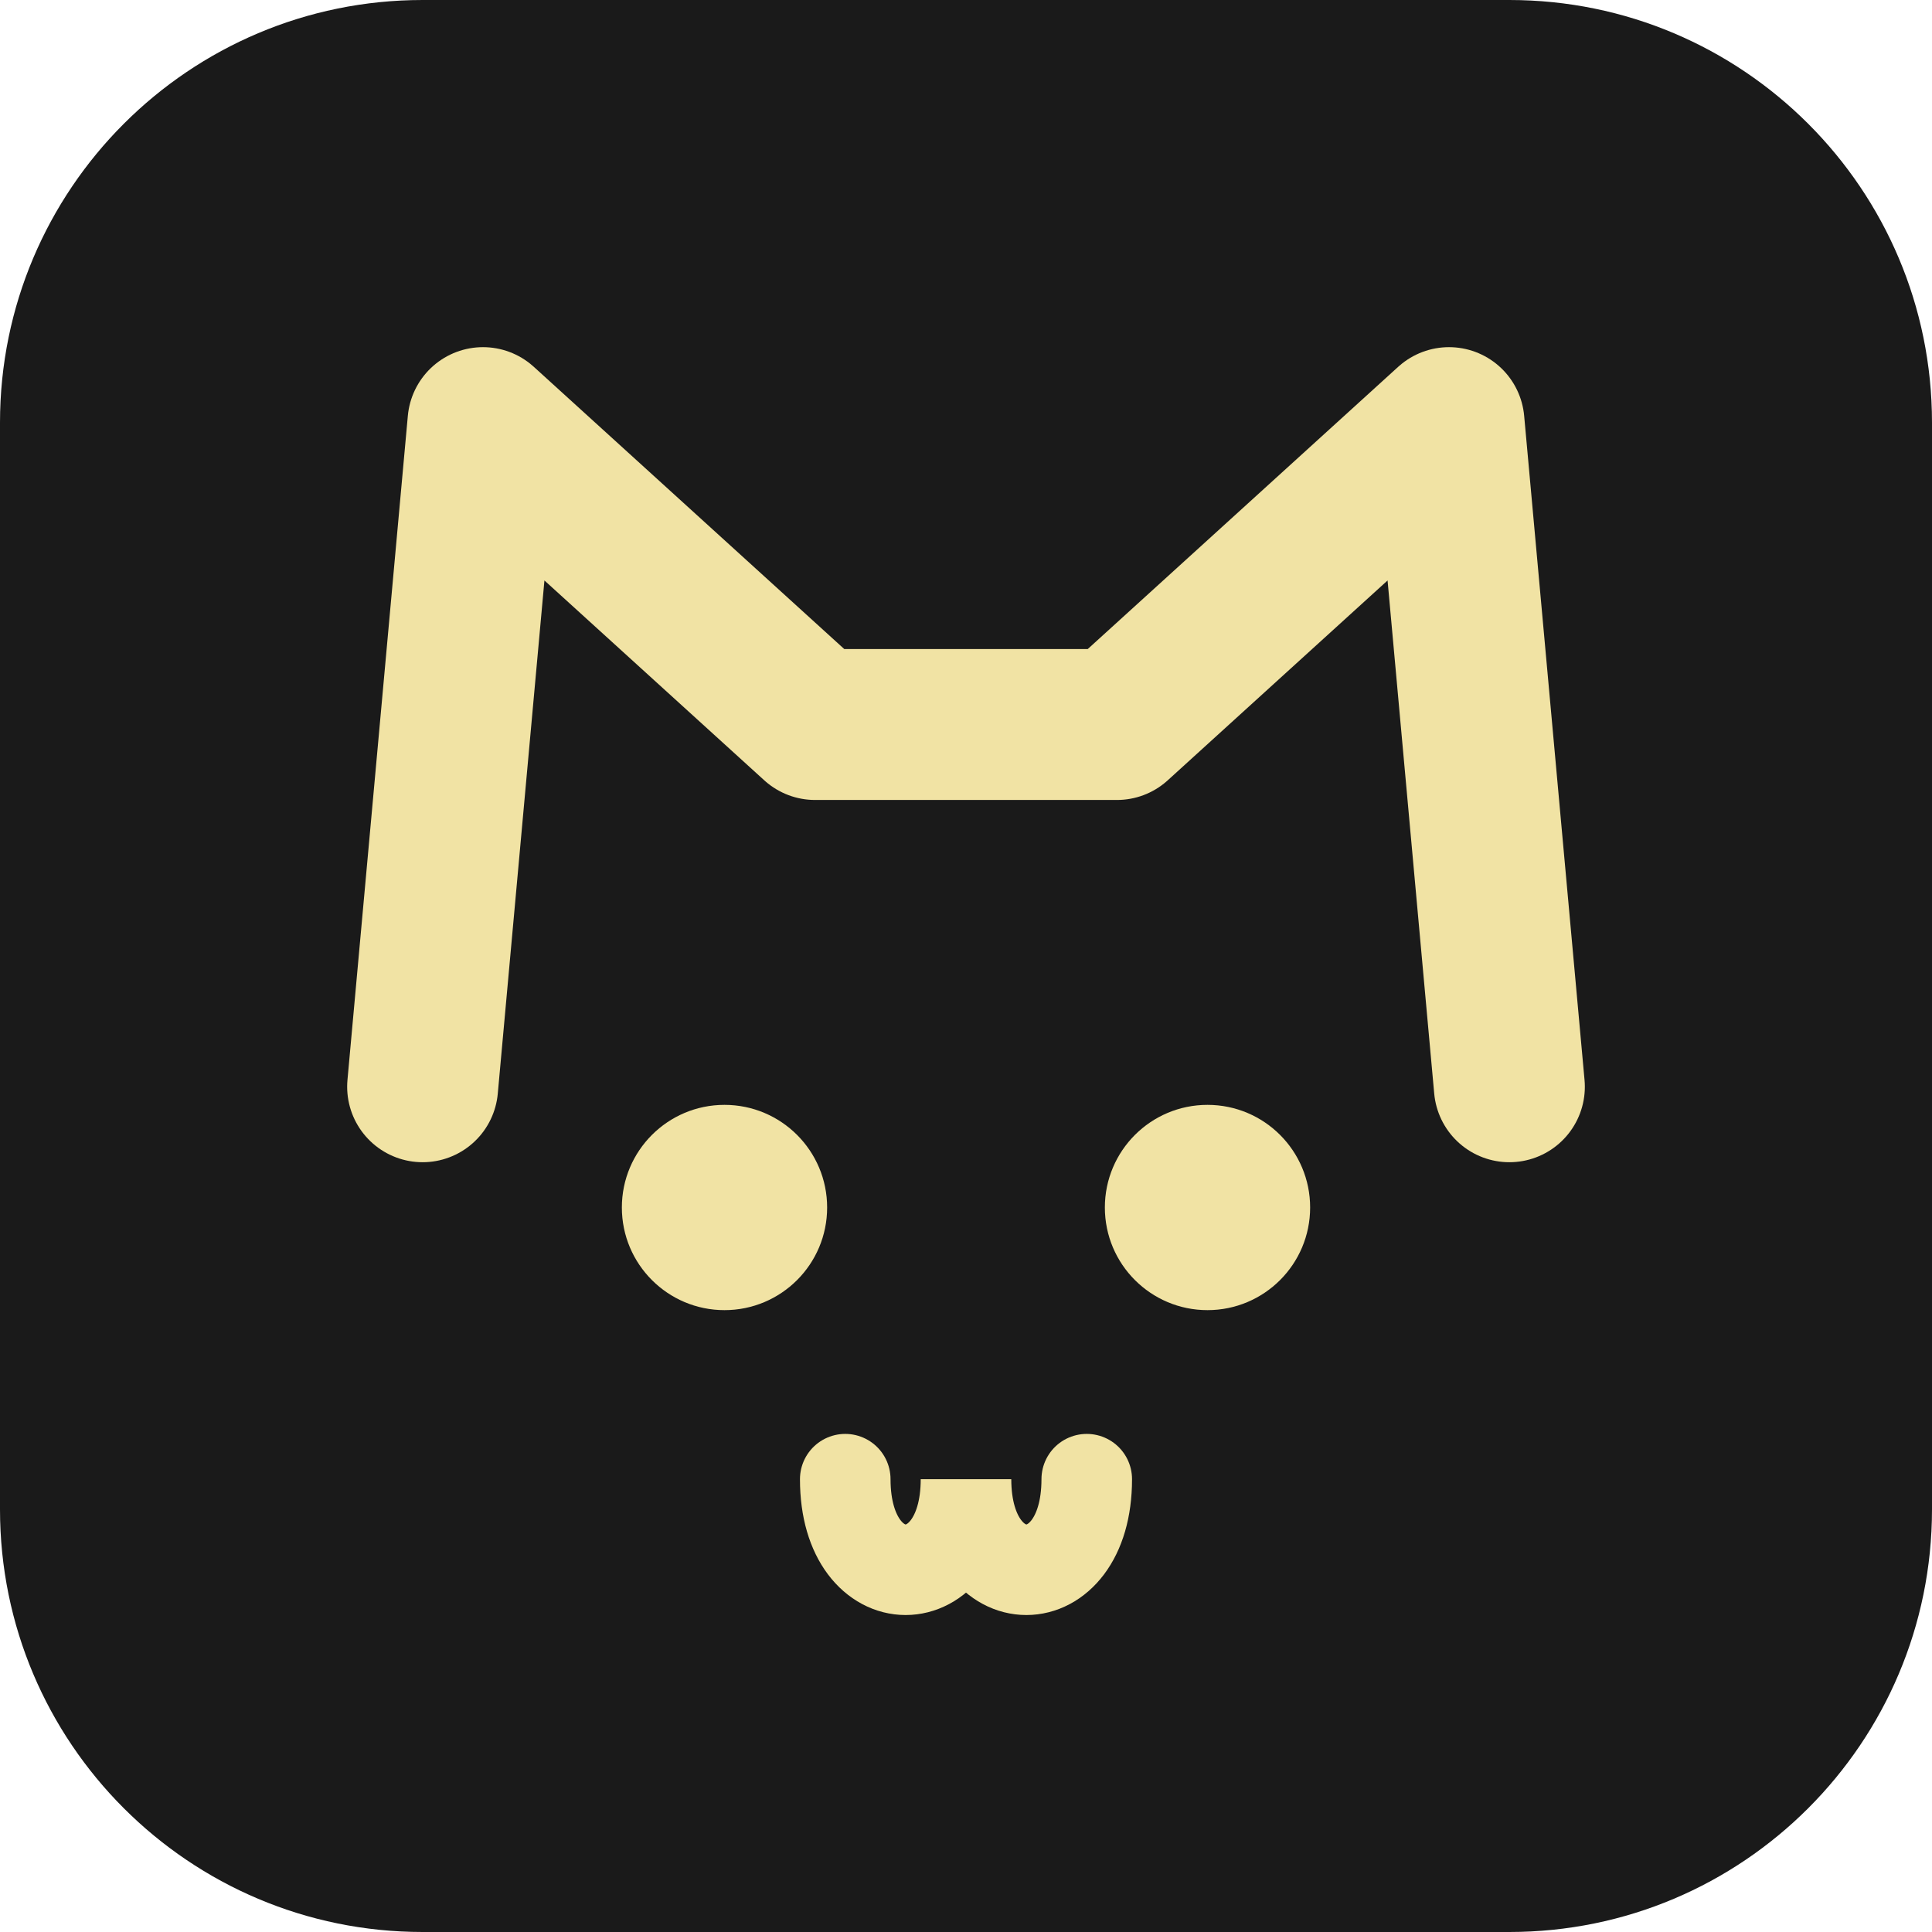
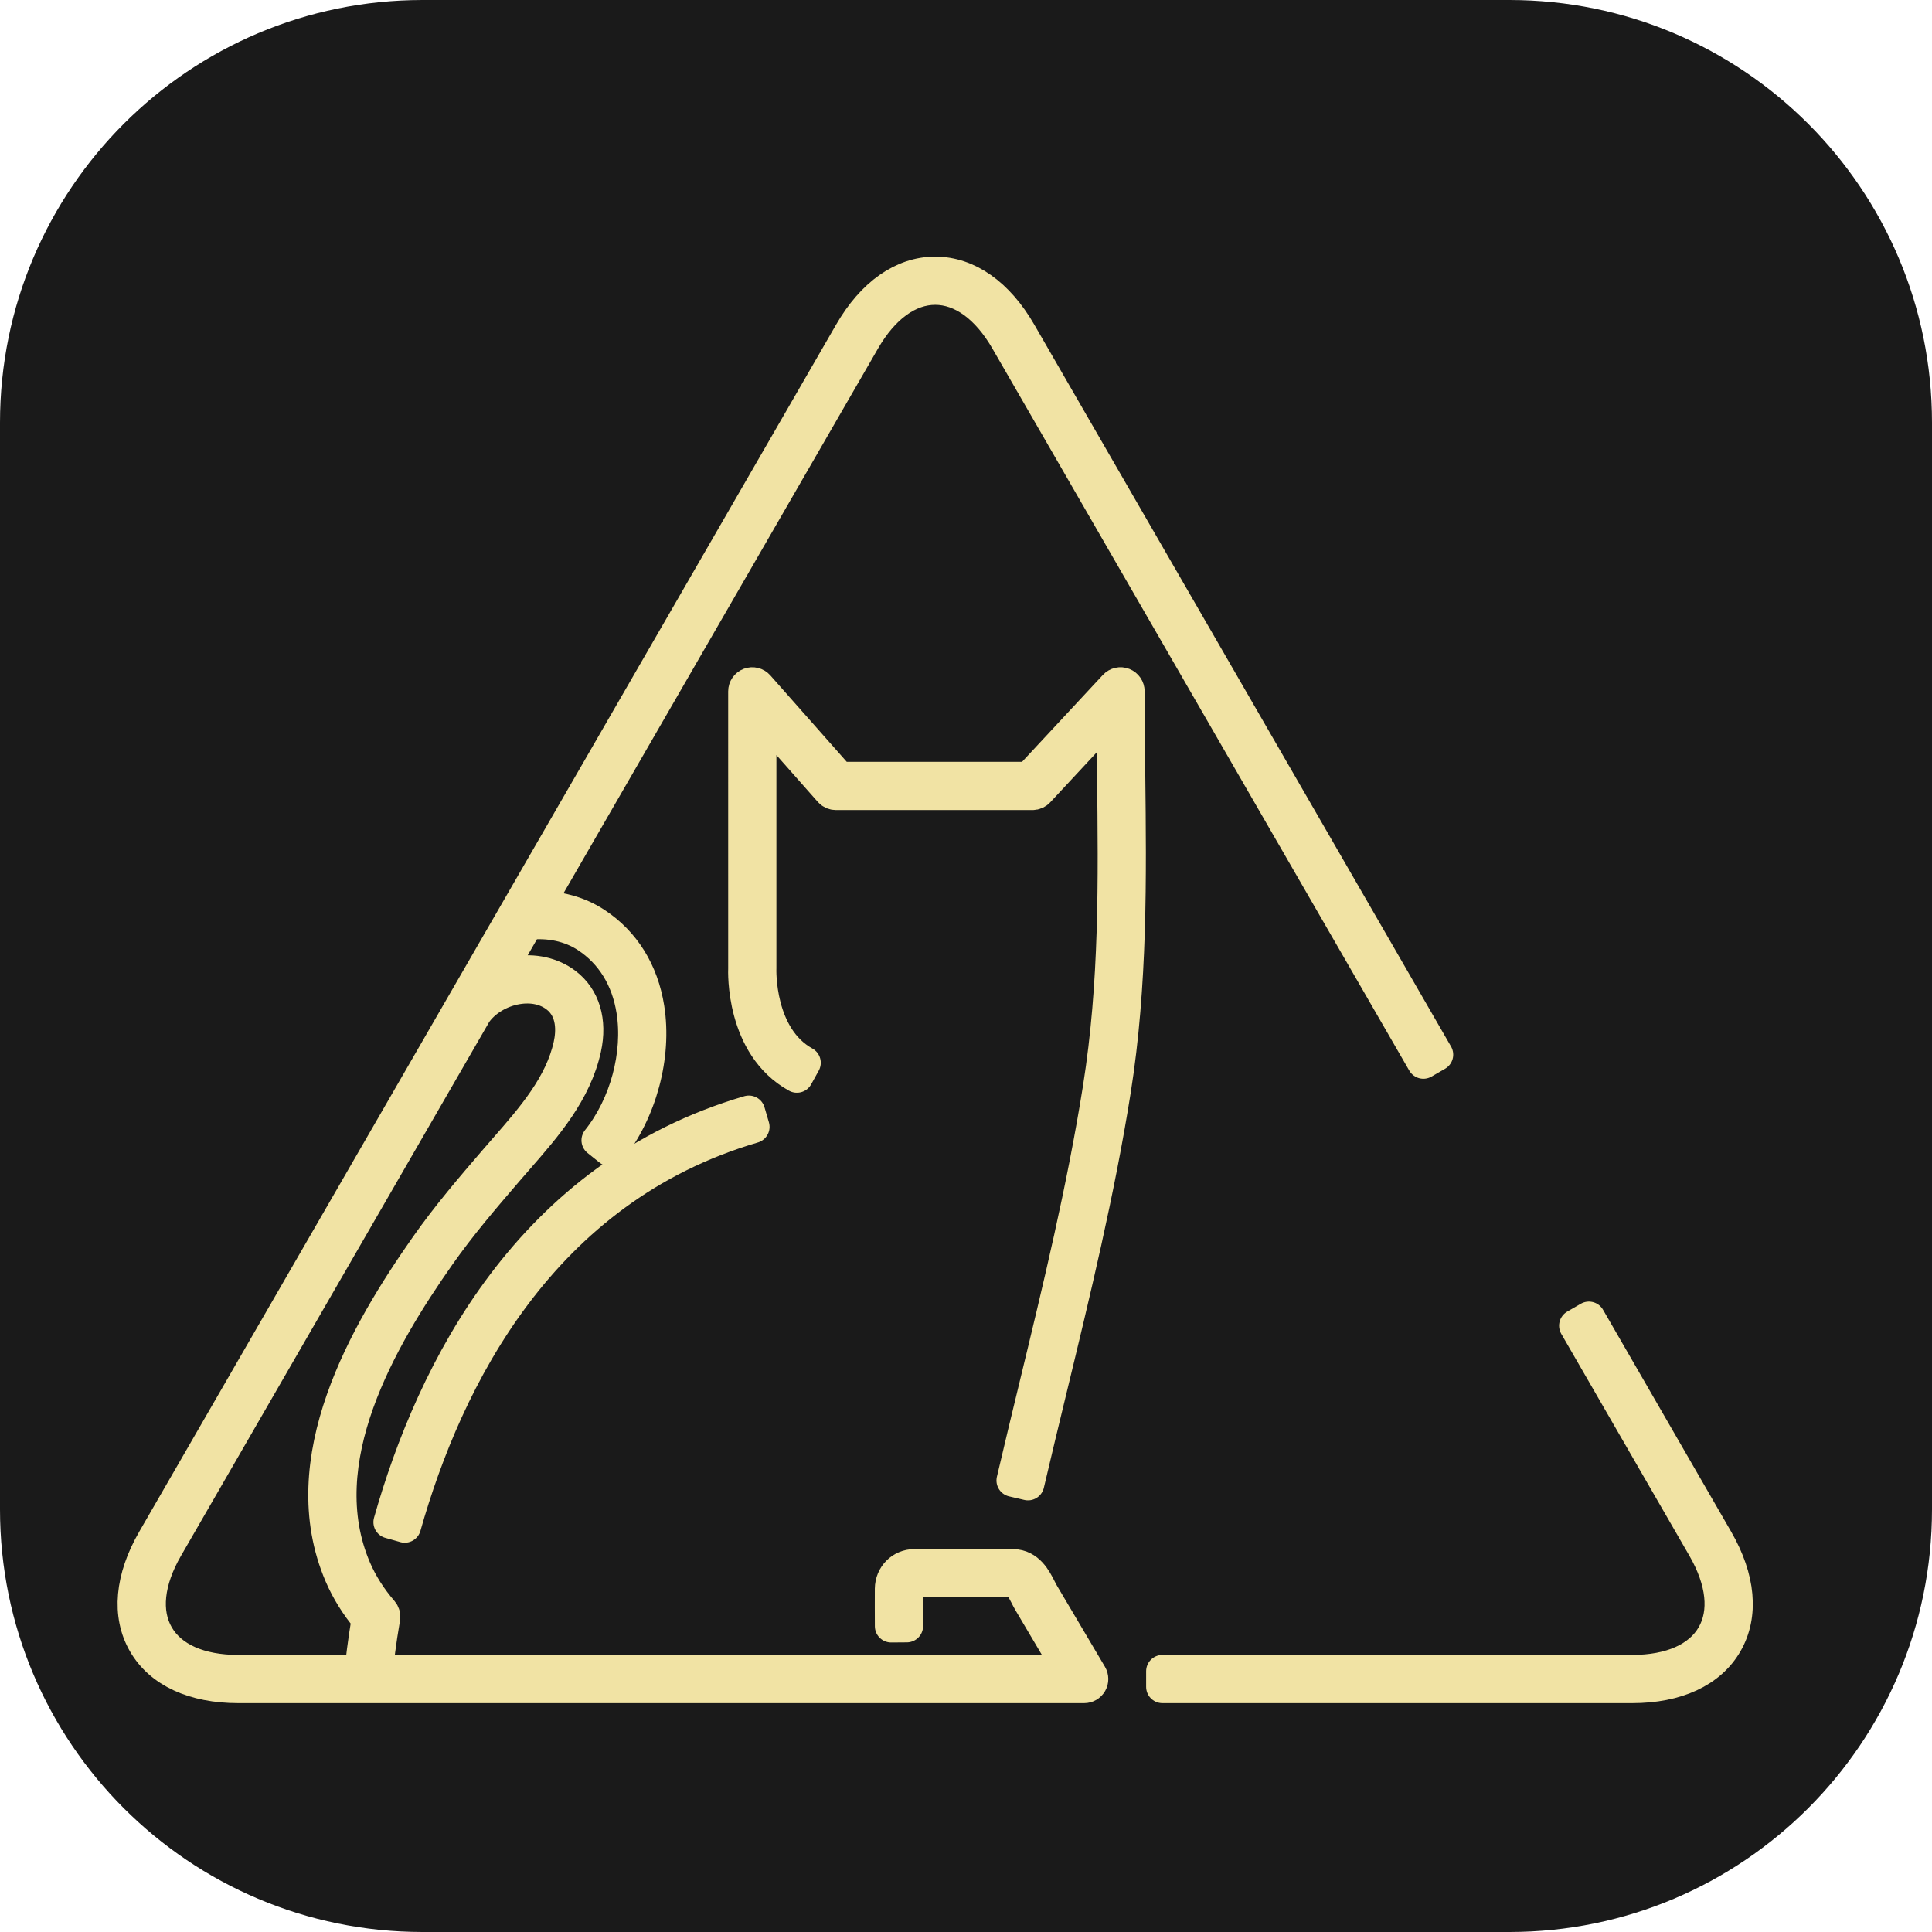
<svg xmlns="http://www.w3.org/2000/svg" viewBox="0 0 64 64">
  <rect width="64" height="64" rx="14" fill="#1A1A1A" />
-   <path d="M14 36 L16 14 L27 24 L37 24 L48 14 L50 36" fill="none" stroke="#F1E3A4" stroke-width="5" stroke-linecap="round" stroke-linejoin="round" />
-   <circle cx="24" cy="40" r="3.4" fill="#F1E3A4" />
-   <circle cx="40" cy="40" r="3.4" fill="#F1E3A4" />
-   <path d="M28 49 C28 53 32 53 32 49 C32 53 36 53 36 49" fill="none" stroke="#F1E3A4" stroke-width="3" stroke-linecap="round" />
+   <g transform="translate(32 33) scale(0.135) translate(-386 -404)" fill="#F1E3A4" stroke="#F1E3A4" stroke-width="8" stroke-linejoin="round" stroke-linecap="round">
+     <path transform="matrix(1,0,0,-1,538.8506,482.9431)" d="M0 0-3.316-1.917 28.126-56.375C32.865-64.588 33.674-72.234 30.402-77.904 27.126-83.575 20.1-86.697 10.617-86.697H-104.649V-90.531H10.617C21.529-90.531 29.731-86.728 33.719-79.82 37.709-72.914 36.9-63.906 31.442-54.458Z" />
+     <path transform="matrix(1,0,0,-1,425.8359,329.2014)" d="M0 0C0 .788-.483 1.496-1.217 1.784-1.951 2.074-2.782 1.883-3.321 1.305L-24.343-21.293H-70.9L-90.84 1.269C-91.368 1.864-92.205 2.072-92.956 1.793-93.7 1.511-94.193 .797-94.193 0L-94.191-67.894C-94.227-68.67-94.898-86.98-81.33-94.488L-79.473-91.134C-90.945-84.789-90.369-68.233-90.359-67.982V-5.063L-73.201-24.479C-72.837-24.891-72.315-25.126-71.765-25.126H-23.508C-22.977-25.126-22.468-24.906-22.104-24.515L-3.822-4.861C-3.796-10.022-3.74-15.167-3.681-20.299-3.377-46.703-3.097-71.641-7.173-97.367-11.072-121.975-17.041-146.628-22.815-170.472-24.684-178.191-26.554-185.909-28.358-193.639L-24.626-194.511C-22.823-186.792-20.955-179.083-19.089-171.374-13.298-147.458-7.312-122.728-3.385-97.966 .741-71.921 .441-45.657 .153-20.256 .078-13.528 0-6.78 0 0" />
+     <path transform="matrix(1,0,0,-1,244.5918,533.0622)" d="M0 0 3.688-1.044C13.963 35.269 37.14 81.756 89.204 97.002L88.126 100.682C34.381 84.942 10.538 37.243 0 0" />
+     <path transform="matrix(1,0,0,-1,187.6348,560.8474)" d="M0 0C-3.273 5.67-2.465 13.316 2.276 21.529L77.994 152.677C80.157 155.812 84.087 158.179 88.268 158.857 91.909 159.451 95.299 158.725 97.818 156.817 102.241 153.465 101.79 147.893 101.127 144.868 98.979 135.062 92.049 127.121 85.35 119.443L82.774 116.479C77.116 109.896 71.265 103.088 65.951 95.521 51.111 74.386 32.788 43.018 44.929 14.765 46.542 11.016 48.787 7.405 51.604 4.021 50.592-1.994 50.099-6.468 49.882-8.793H19.783C10.299-8.793 3.274-5.671 0 0M217.218 10.205C216.98 10.605 216.75 11.063 216.511 11.536 215.382 13.762 213.679 17.125 209.897 17.174H185.693C182.526 17.174 180.022 14.658 179.992 11.422 179.984 8.322 179.977 5.237 180 2.26L183.833 2.289C183.81 5.253 183.818 8.326 183.825 11.411 183.836 12.492 184.656 13.341 185.693 13.341H209.873C211.208 13.324 212.015 11.93 213.091 9.805 213.371 9.251 213.643 8.719 213.918 8.253L224.006-8.793H53.736C53.976-6.324 54.498-1.742 55.531 4.253 55.628 4.818 55.467 5.396 55.093 5.831 52.255 9.118 50.02 12.633 48.452 16.279 37.067 42.771 54.776 72.935 69.088 93.318 74.295 100.73 80.083 107.466 85.684 113.979L88.238 116.924C95.256 124.965 102.513 133.281 104.871 144.048 106.333 150.715 104.605 156.482 100.132 159.872 96.77 162.42 92.332 163.398 87.652 162.643 86.021 162.377 84.444 161.893 82.949 161.259L90.682 174.653C96.044 175.292 101.227 174.197 105.339 171.49 111.439 167.474 115.325 161.187 116.574 153.306 118.27 142.61 114.908 130.122 108.01 121.489L111.005 119.097C118.544 128.531 122.217 142.195 120.36 153.906 118.938 162.88 114.472 170.067 107.447 174.691 103.296 177.426 98.267 178.77 92.991 178.652L173.3 317.752C178.042 325.966 184.259 330.488 190.807 330.488 197.354 330.488 203.573 325.966 208.314 317.752L310.602 140.589 313.919 142.506 211.634 319.669C206.178 329.118 198.783 334.321 190.807 334.321 182.832 334.321 175.436 329.118 169.979 319.669L-1.044 23.446C-6.499 13.998-7.308 4.99-3.32-1.916 .667-8.823 8.873-12.627 19.783-12.627H224.436 227.367C228.056-12.627 228.69-12.258 229.033-11.659 229.373-11.062 229.366-10.326 229.018-9.735Z" />
+   </g>
</svg>
